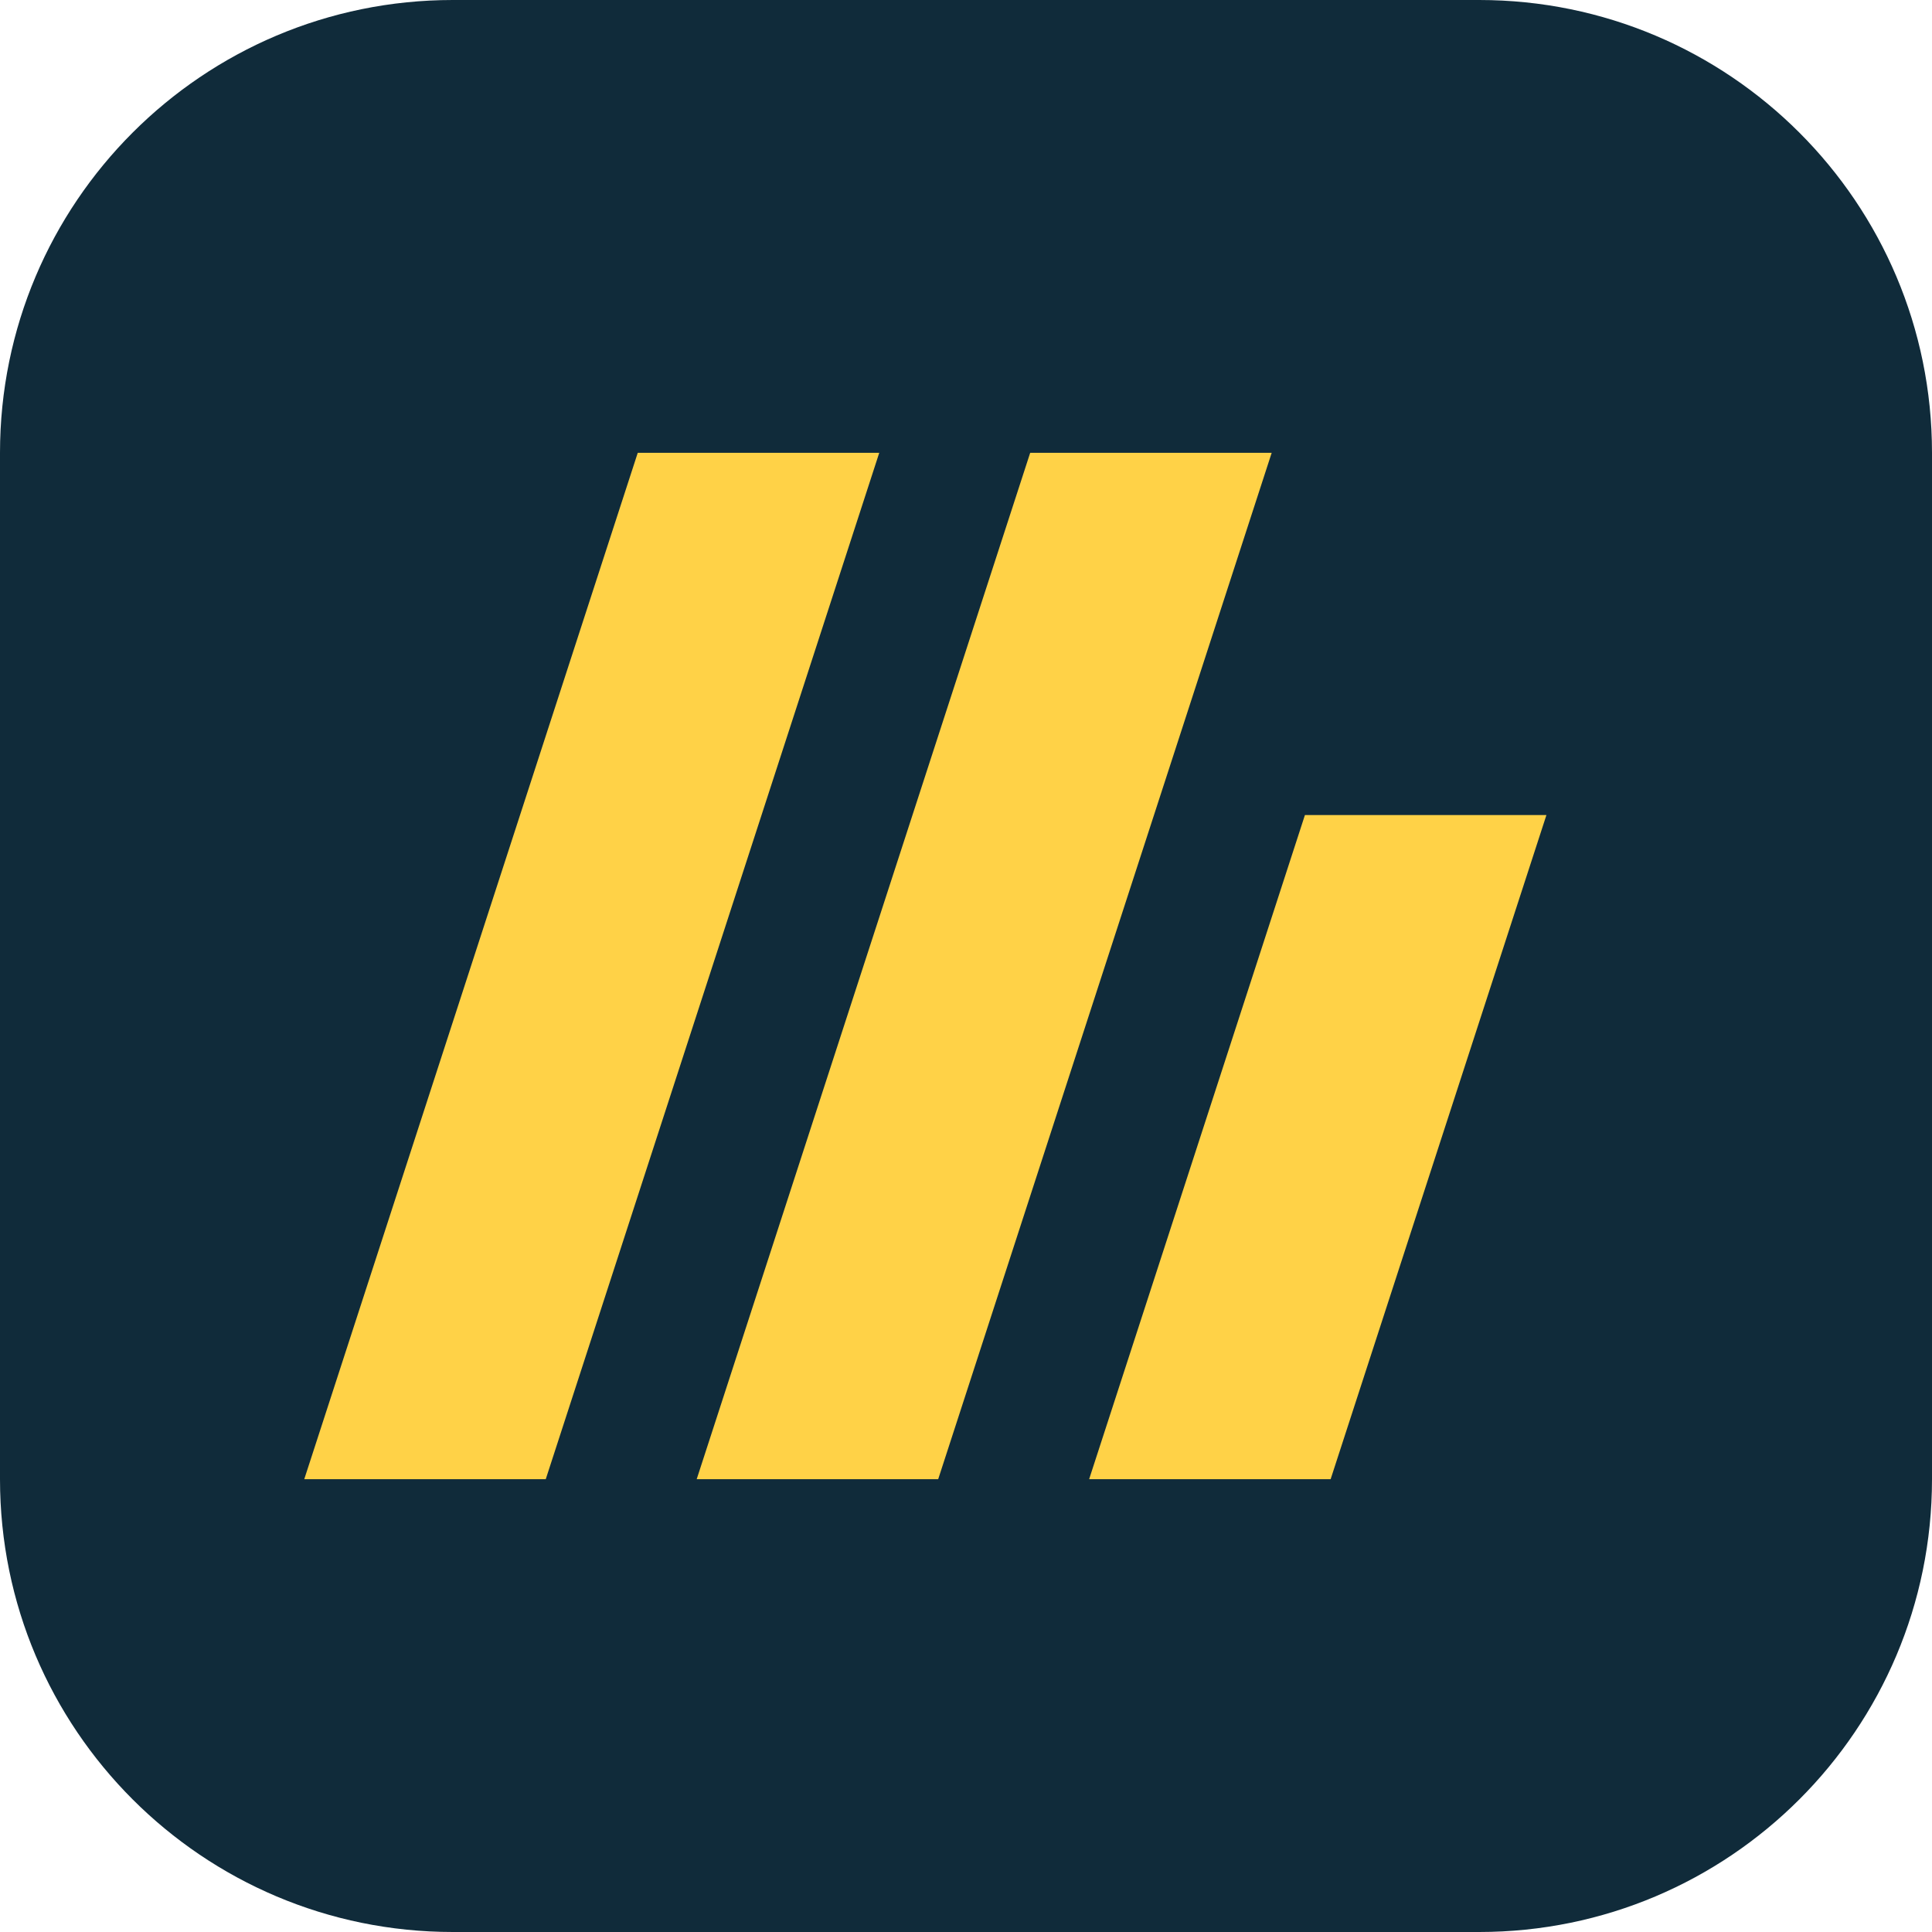
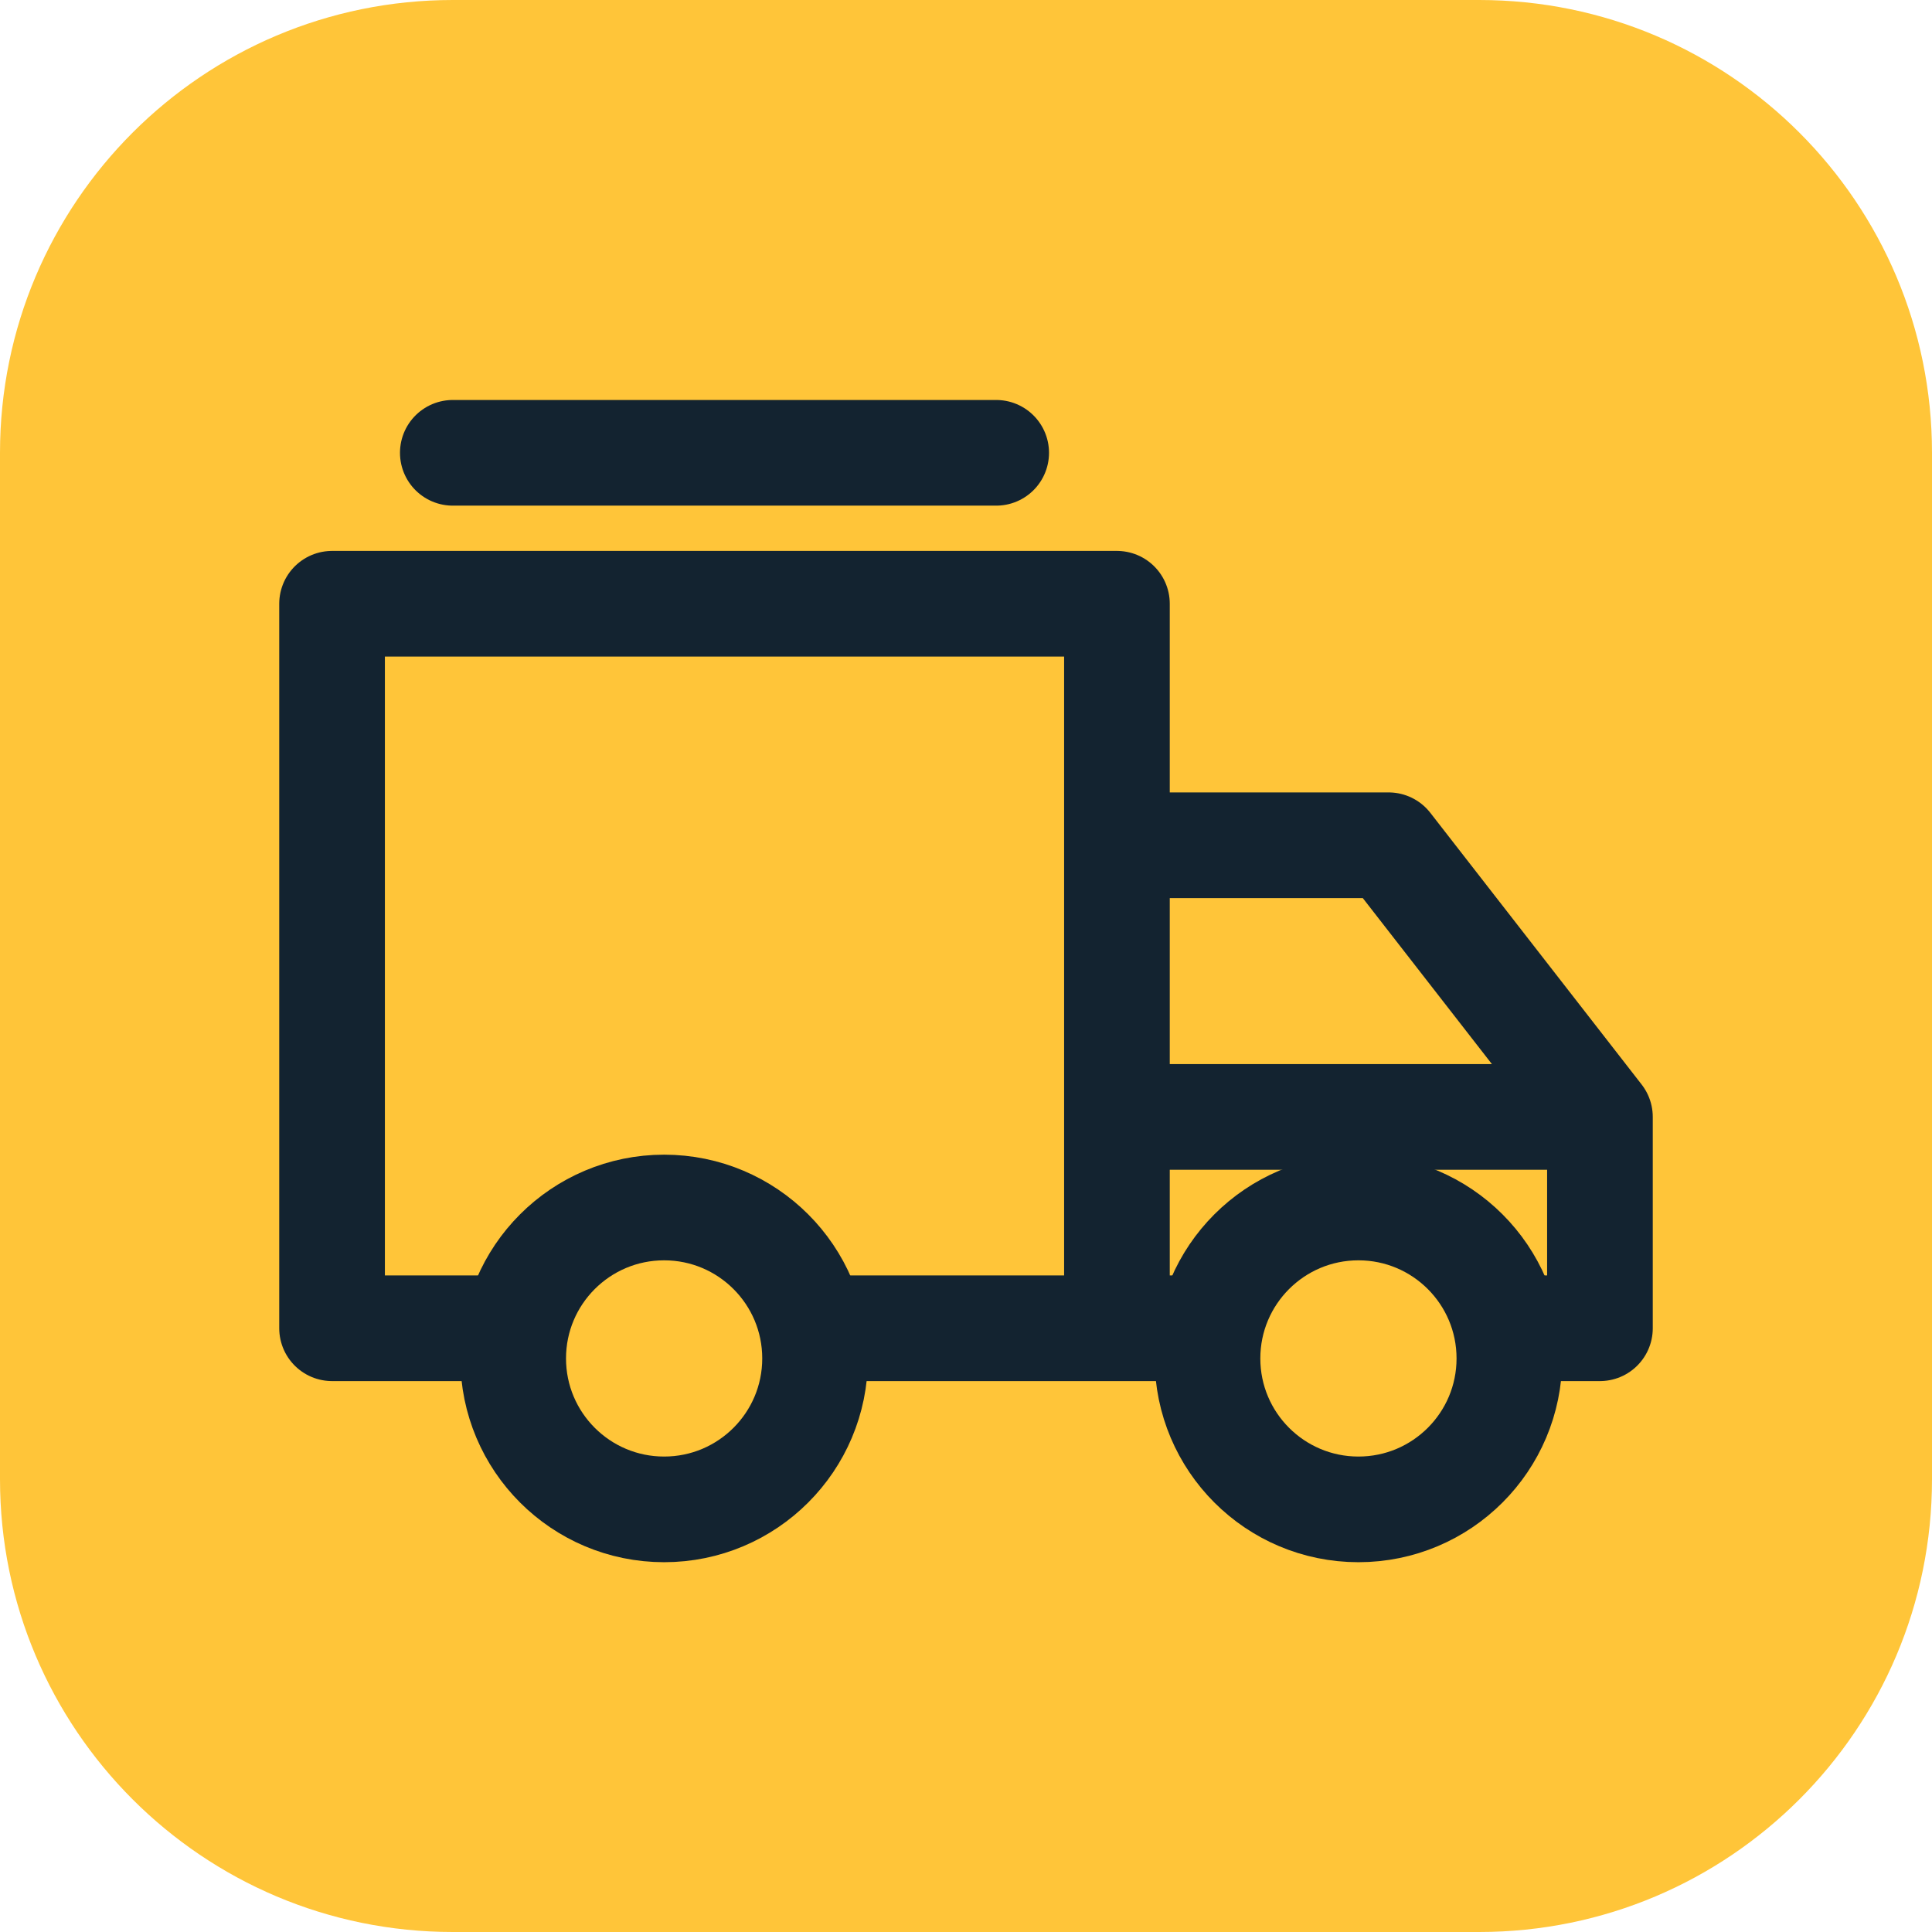
<svg xmlns="http://www.w3.org/2000/svg" viewBox="0 0 64 64">
-   <rect width="64" height="64" rx="15" fill="#102b3a" />
-   <g fill="#ffd247" transform="skewX(-18)">
-     <path d="M26 15h8v34h-8zM39 15h8v34h-8zM52 27h8v22h-8z" />
+   <rect width="64" height="64" rx="15" fill="#ffc539" />
+   <g fill="none" stroke="#132330" stroke-width="3.5" stroke-linecap="round" stroke-linejoin="round">
+     <path d="M11 20h26v24H11zM37 28h9l7 9v7H37M37 37h16M15 15h18" />
+     <circle cx="22" cy="45" r="5" fill="#ffc539" />
+     <circle cx="45" cy="45" r="5" fill="#ffc539" />
  </g>
</svg>
